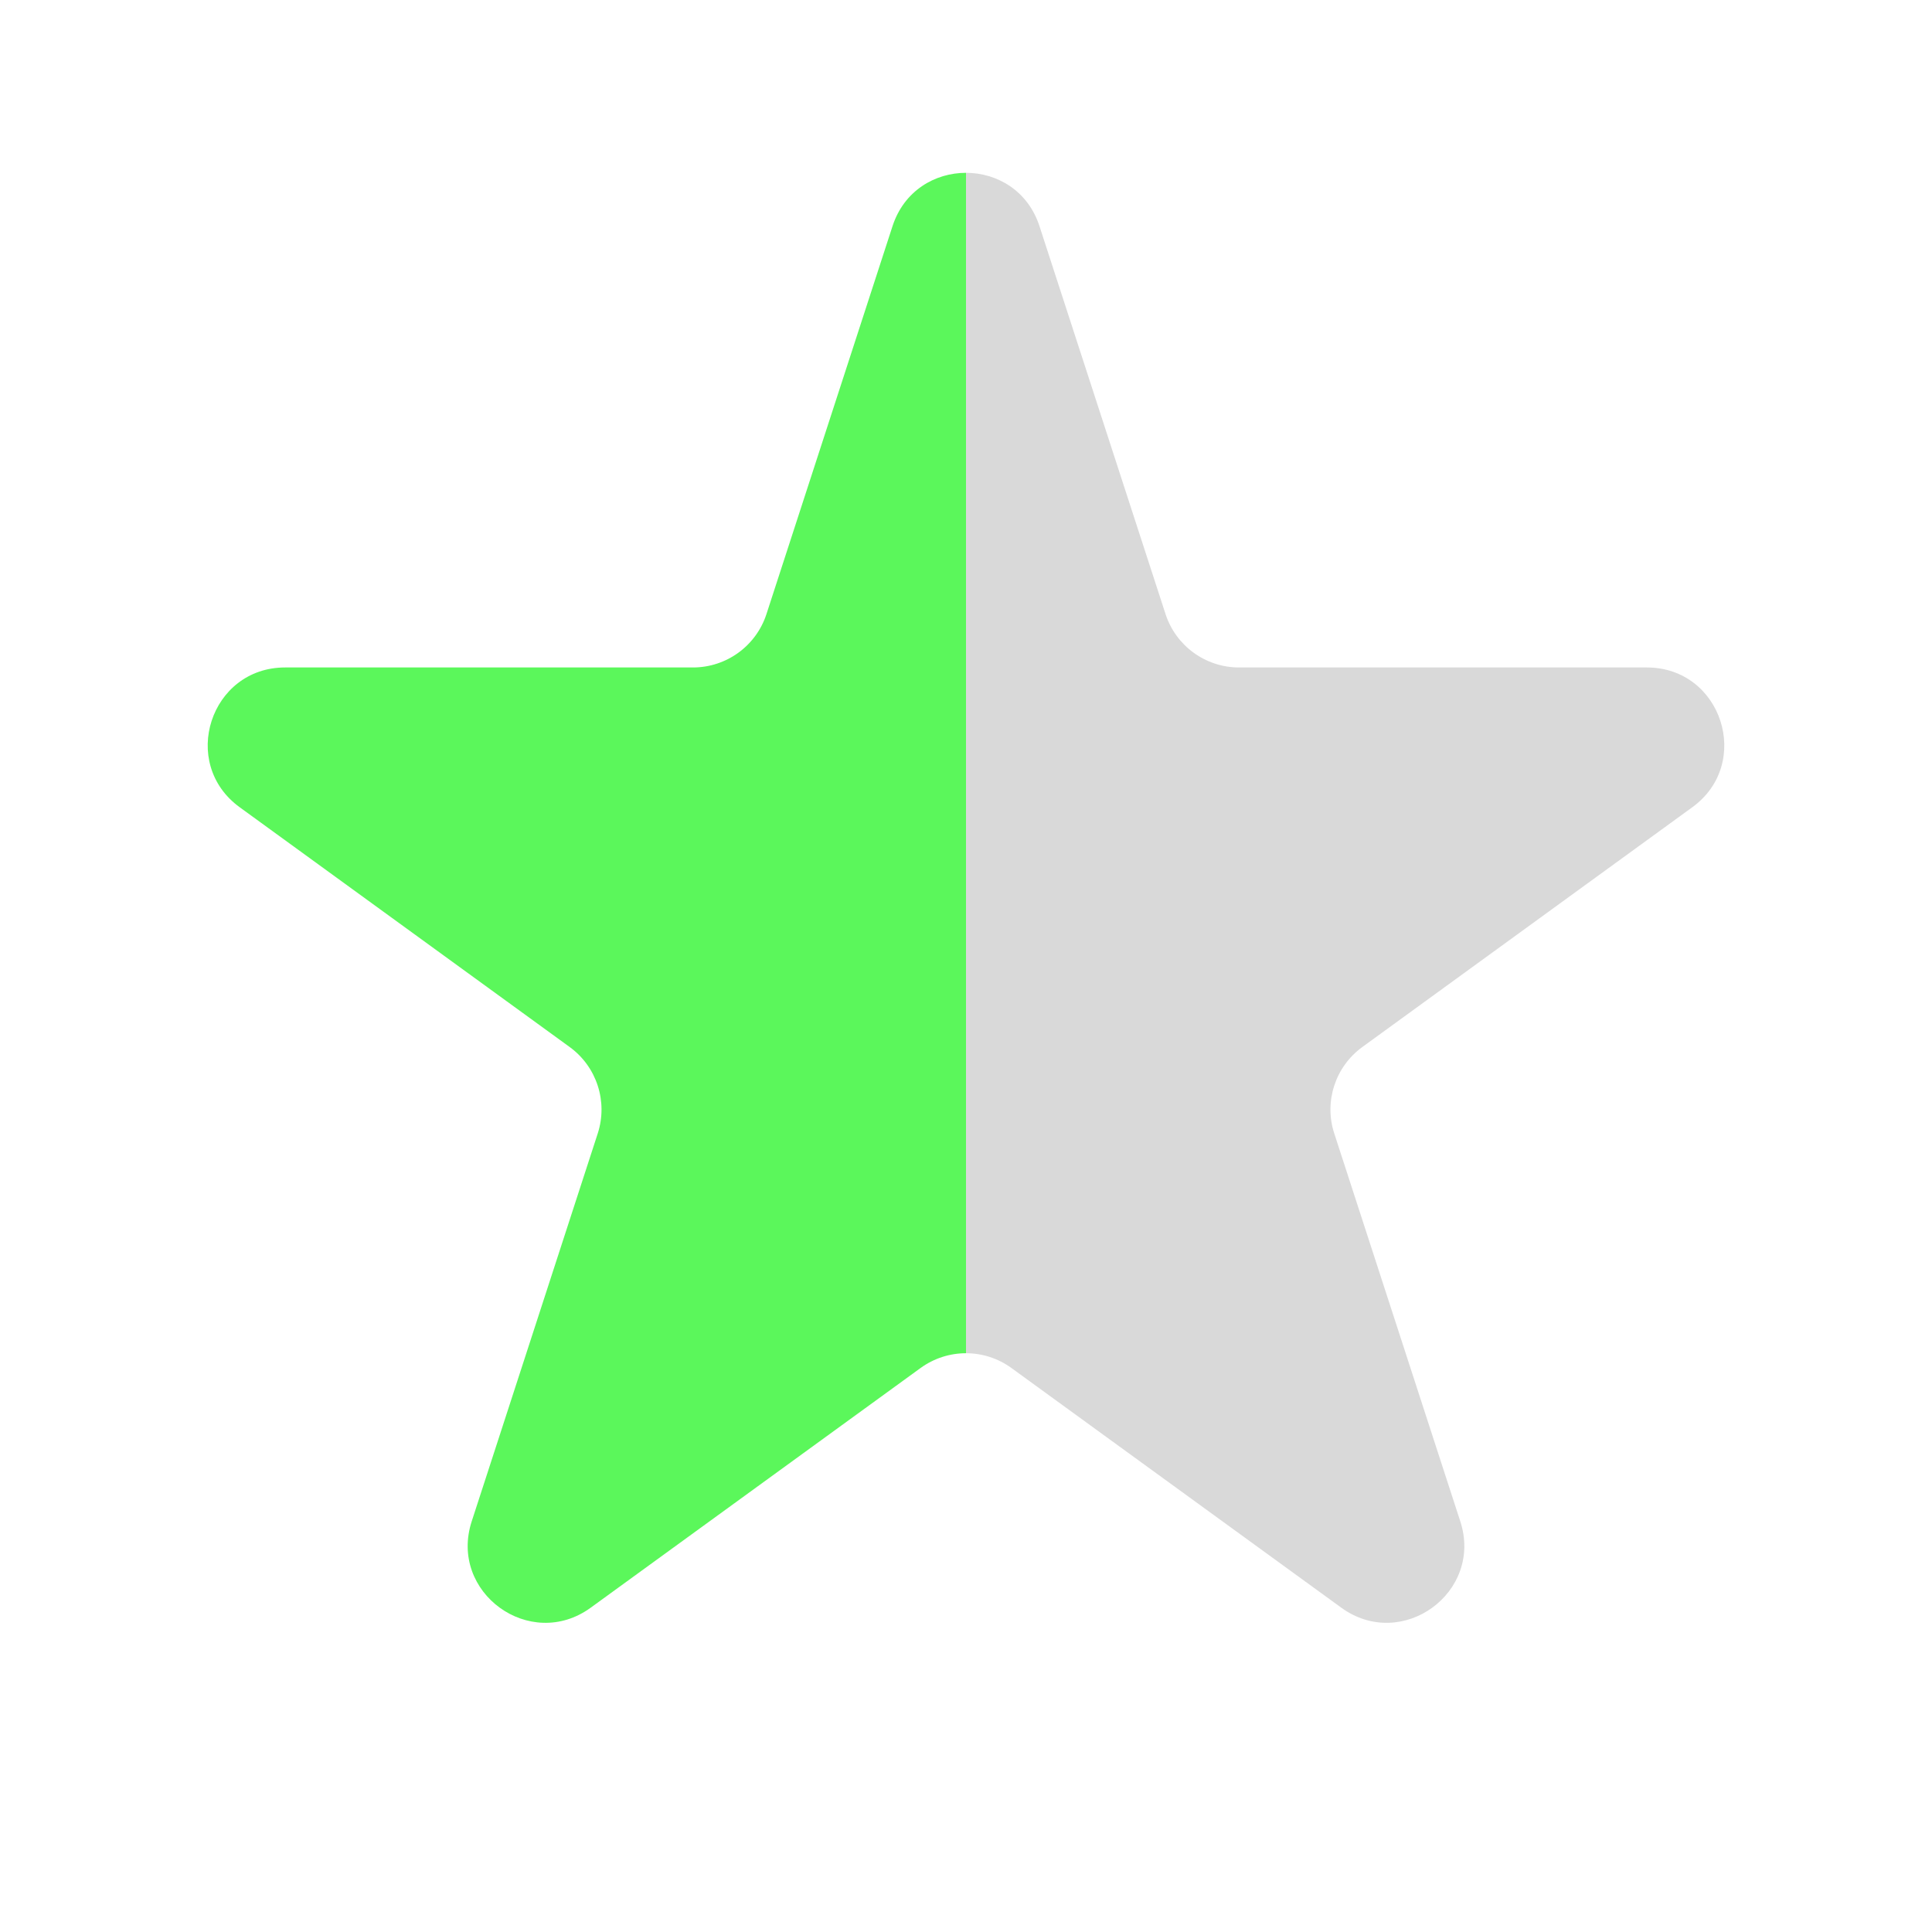
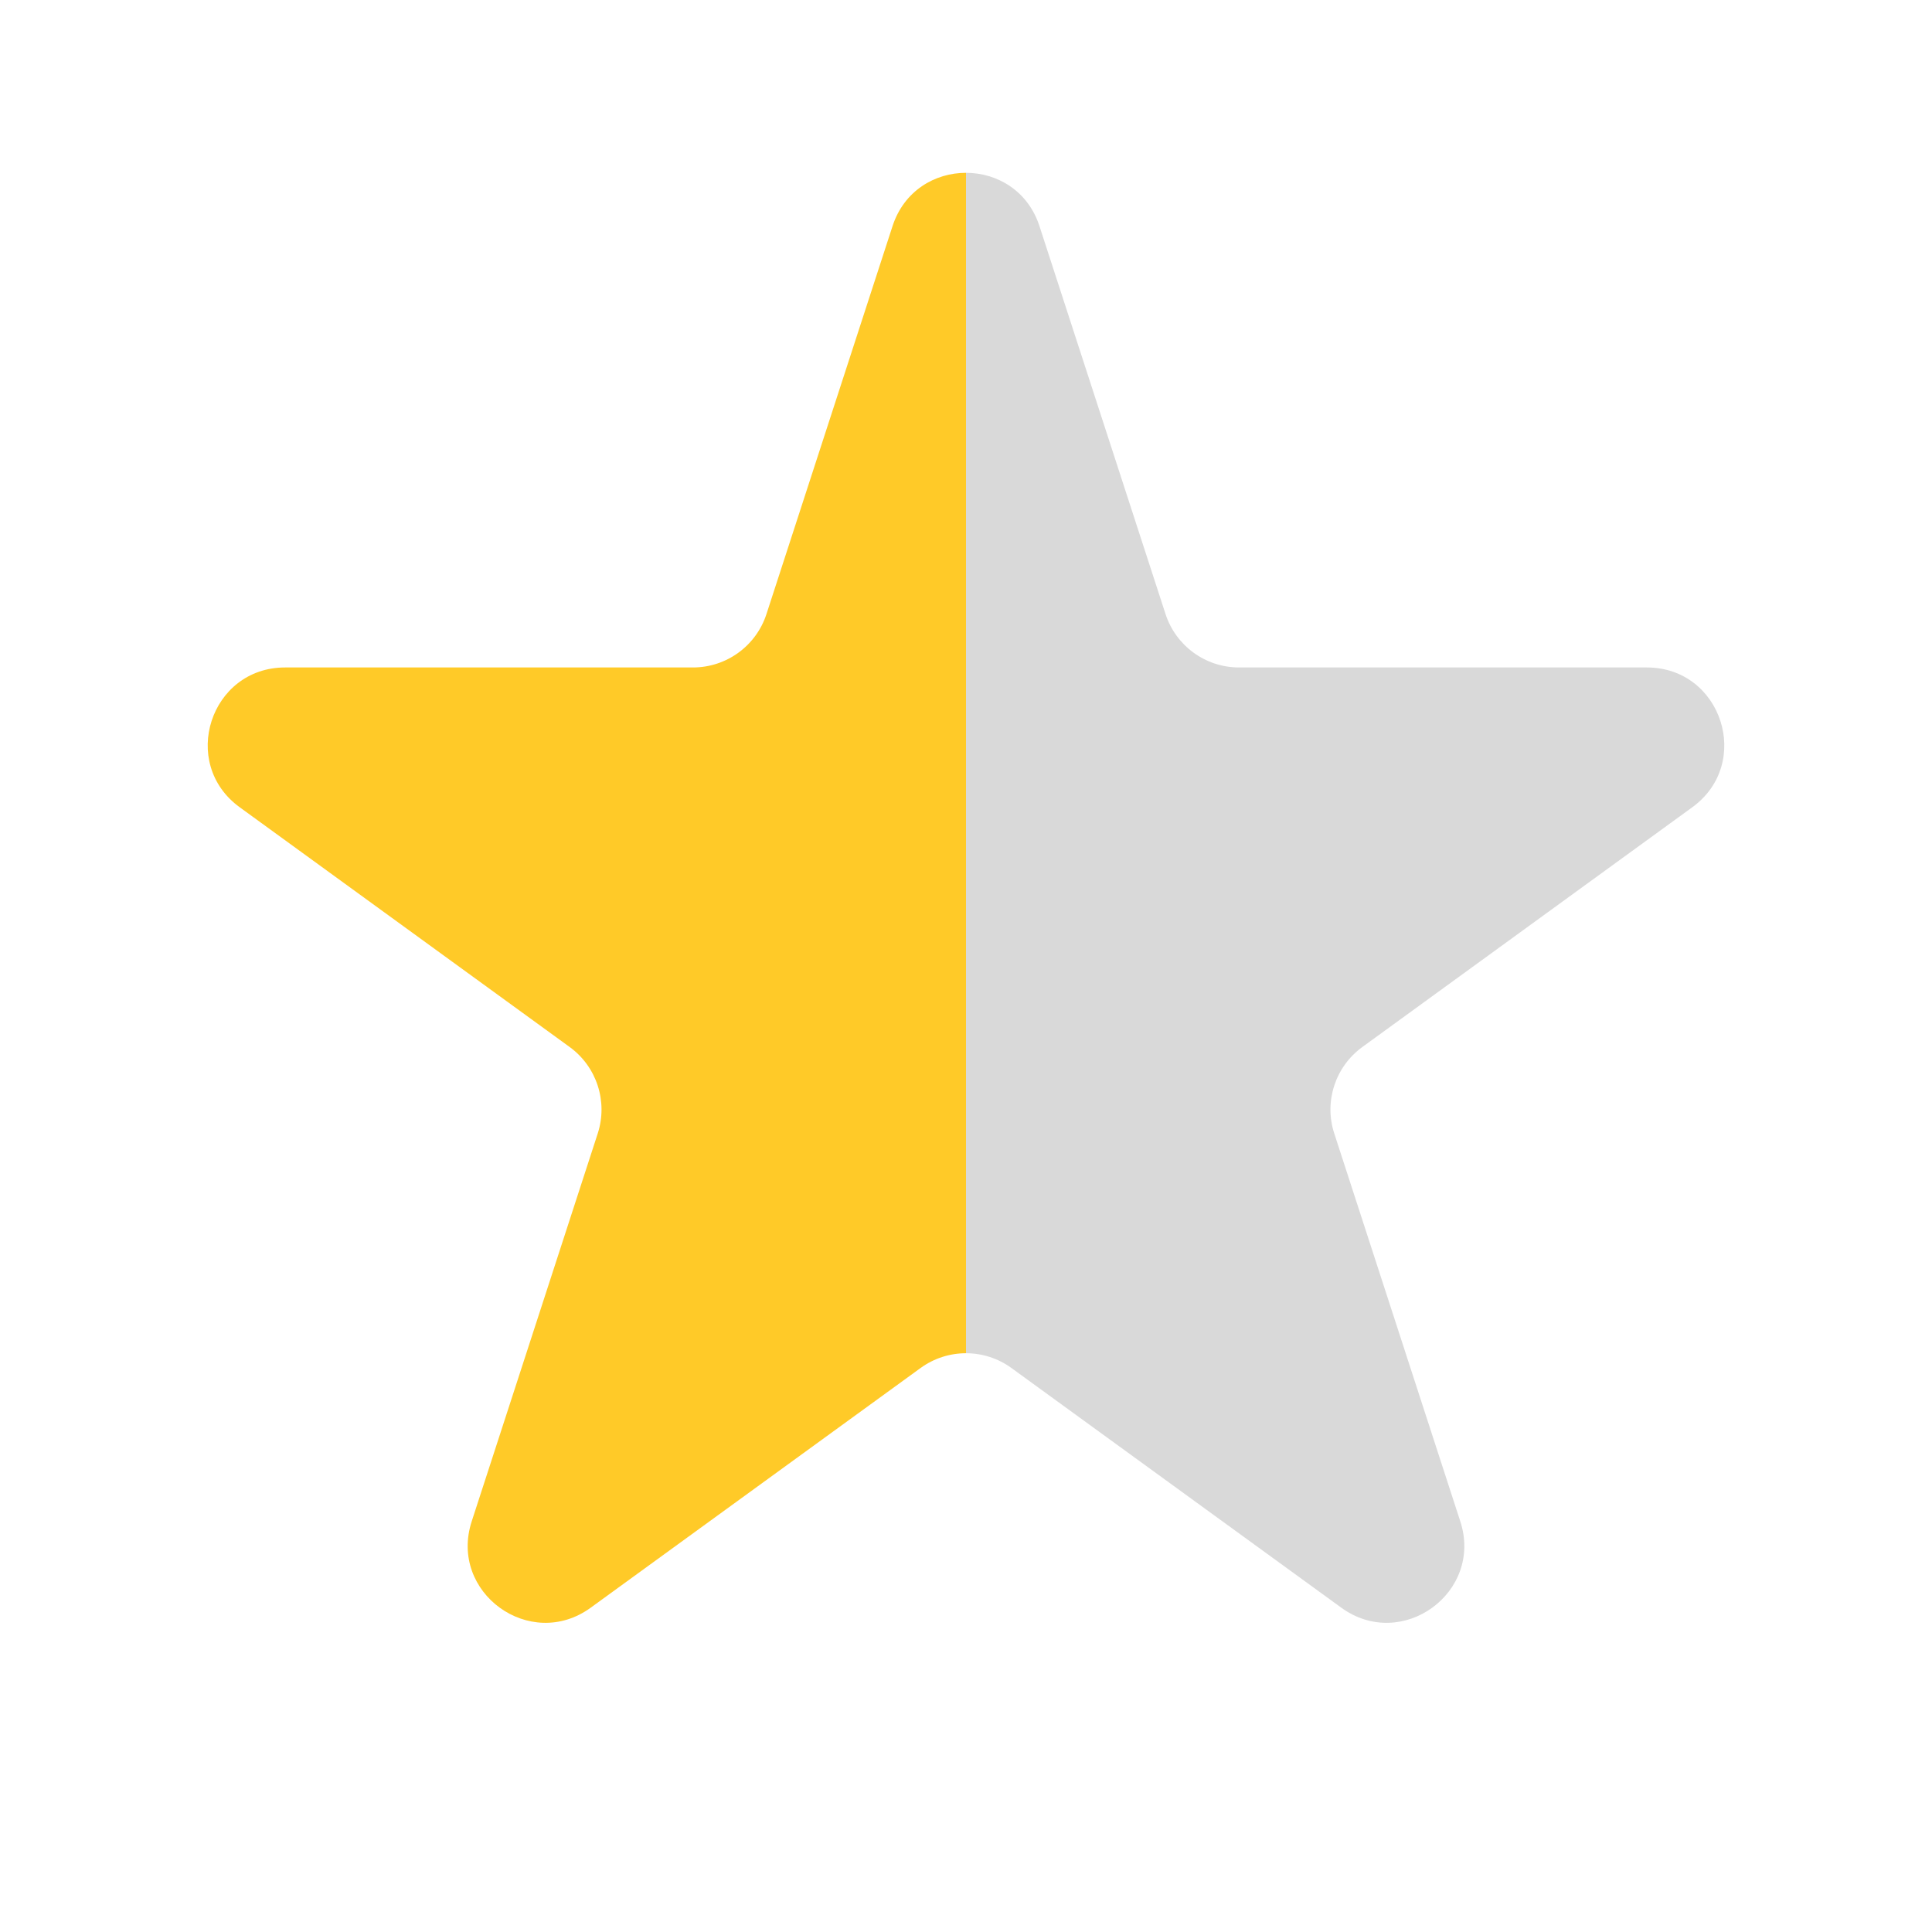
<svg xmlns="http://www.w3.org/2000/svg" width="25" height="25" viewBox="0 0 25 25">
  <defs>
    <linearGradient id="half_grad">
-       <stop offset="50%" stop-color="#5bf75b" />
+       <stop offset="50%" stop-color="#FFCA28" />
      <stop offset="50%" stop-color="#D9D9D9" stop-opacity="1" />
    </linearGradient>
  </defs>
  <path fill="url(#half_grad)" d="M11.549 2.927C11.848 2.006 13.152 2.006 13.451 2.927L15.082 7.946C15.216 8.358 15.6 8.637 16.033 8.637H21.311C22.279 8.637 22.682 9.877 21.898 10.446L17.629 13.548C17.278 13.803 17.131 14.254 17.265 14.666L18.896 19.686C19.196 20.607 18.141 21.373 17.357 20.804L13.088 17.702C12.737 17.447 12.263 17.447 11.912 17.702L7.643 20.804C6.859 21.373 5.804 20.607 6.104 19.686L7.735 14.666C7.868 14.254 7.722 13.803 7.371 13.548L3.102 10.446C2.318 9.877 2.721 8.637 3.689 8.637H8.967C9.4 8.637 9.784 8.358 9.918 7.946L11.549 2.927Z" />
</svg>
